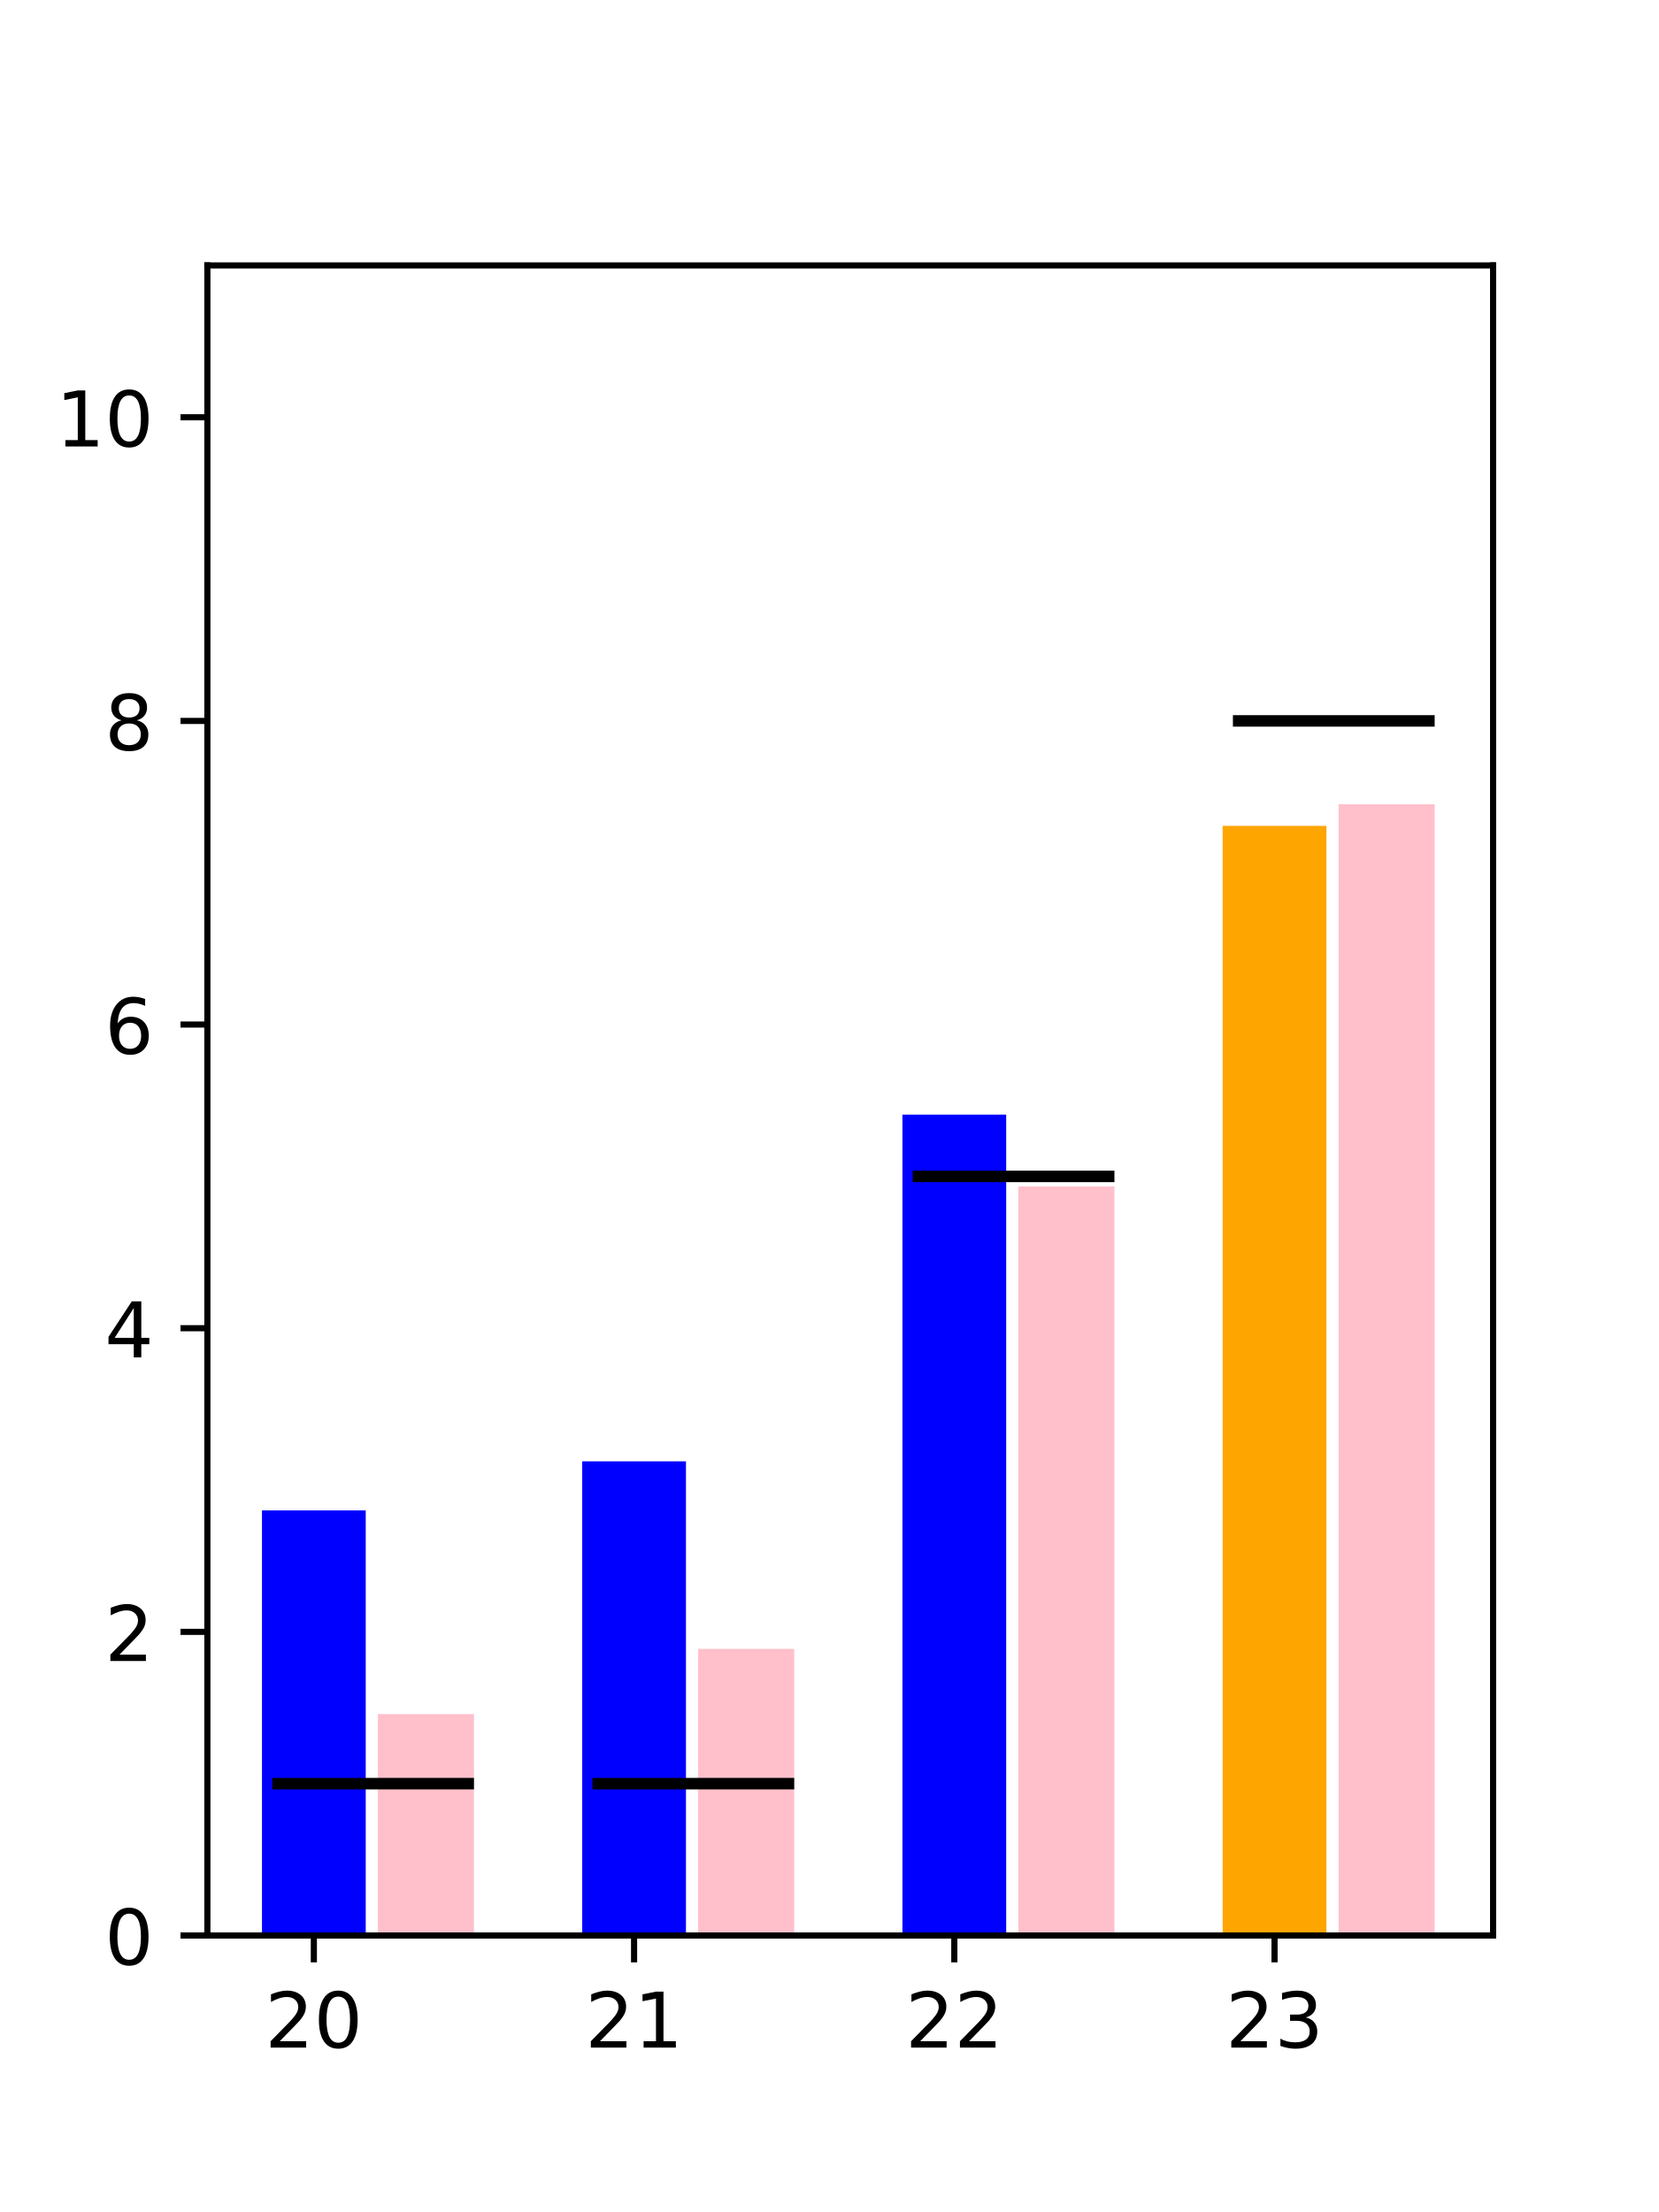
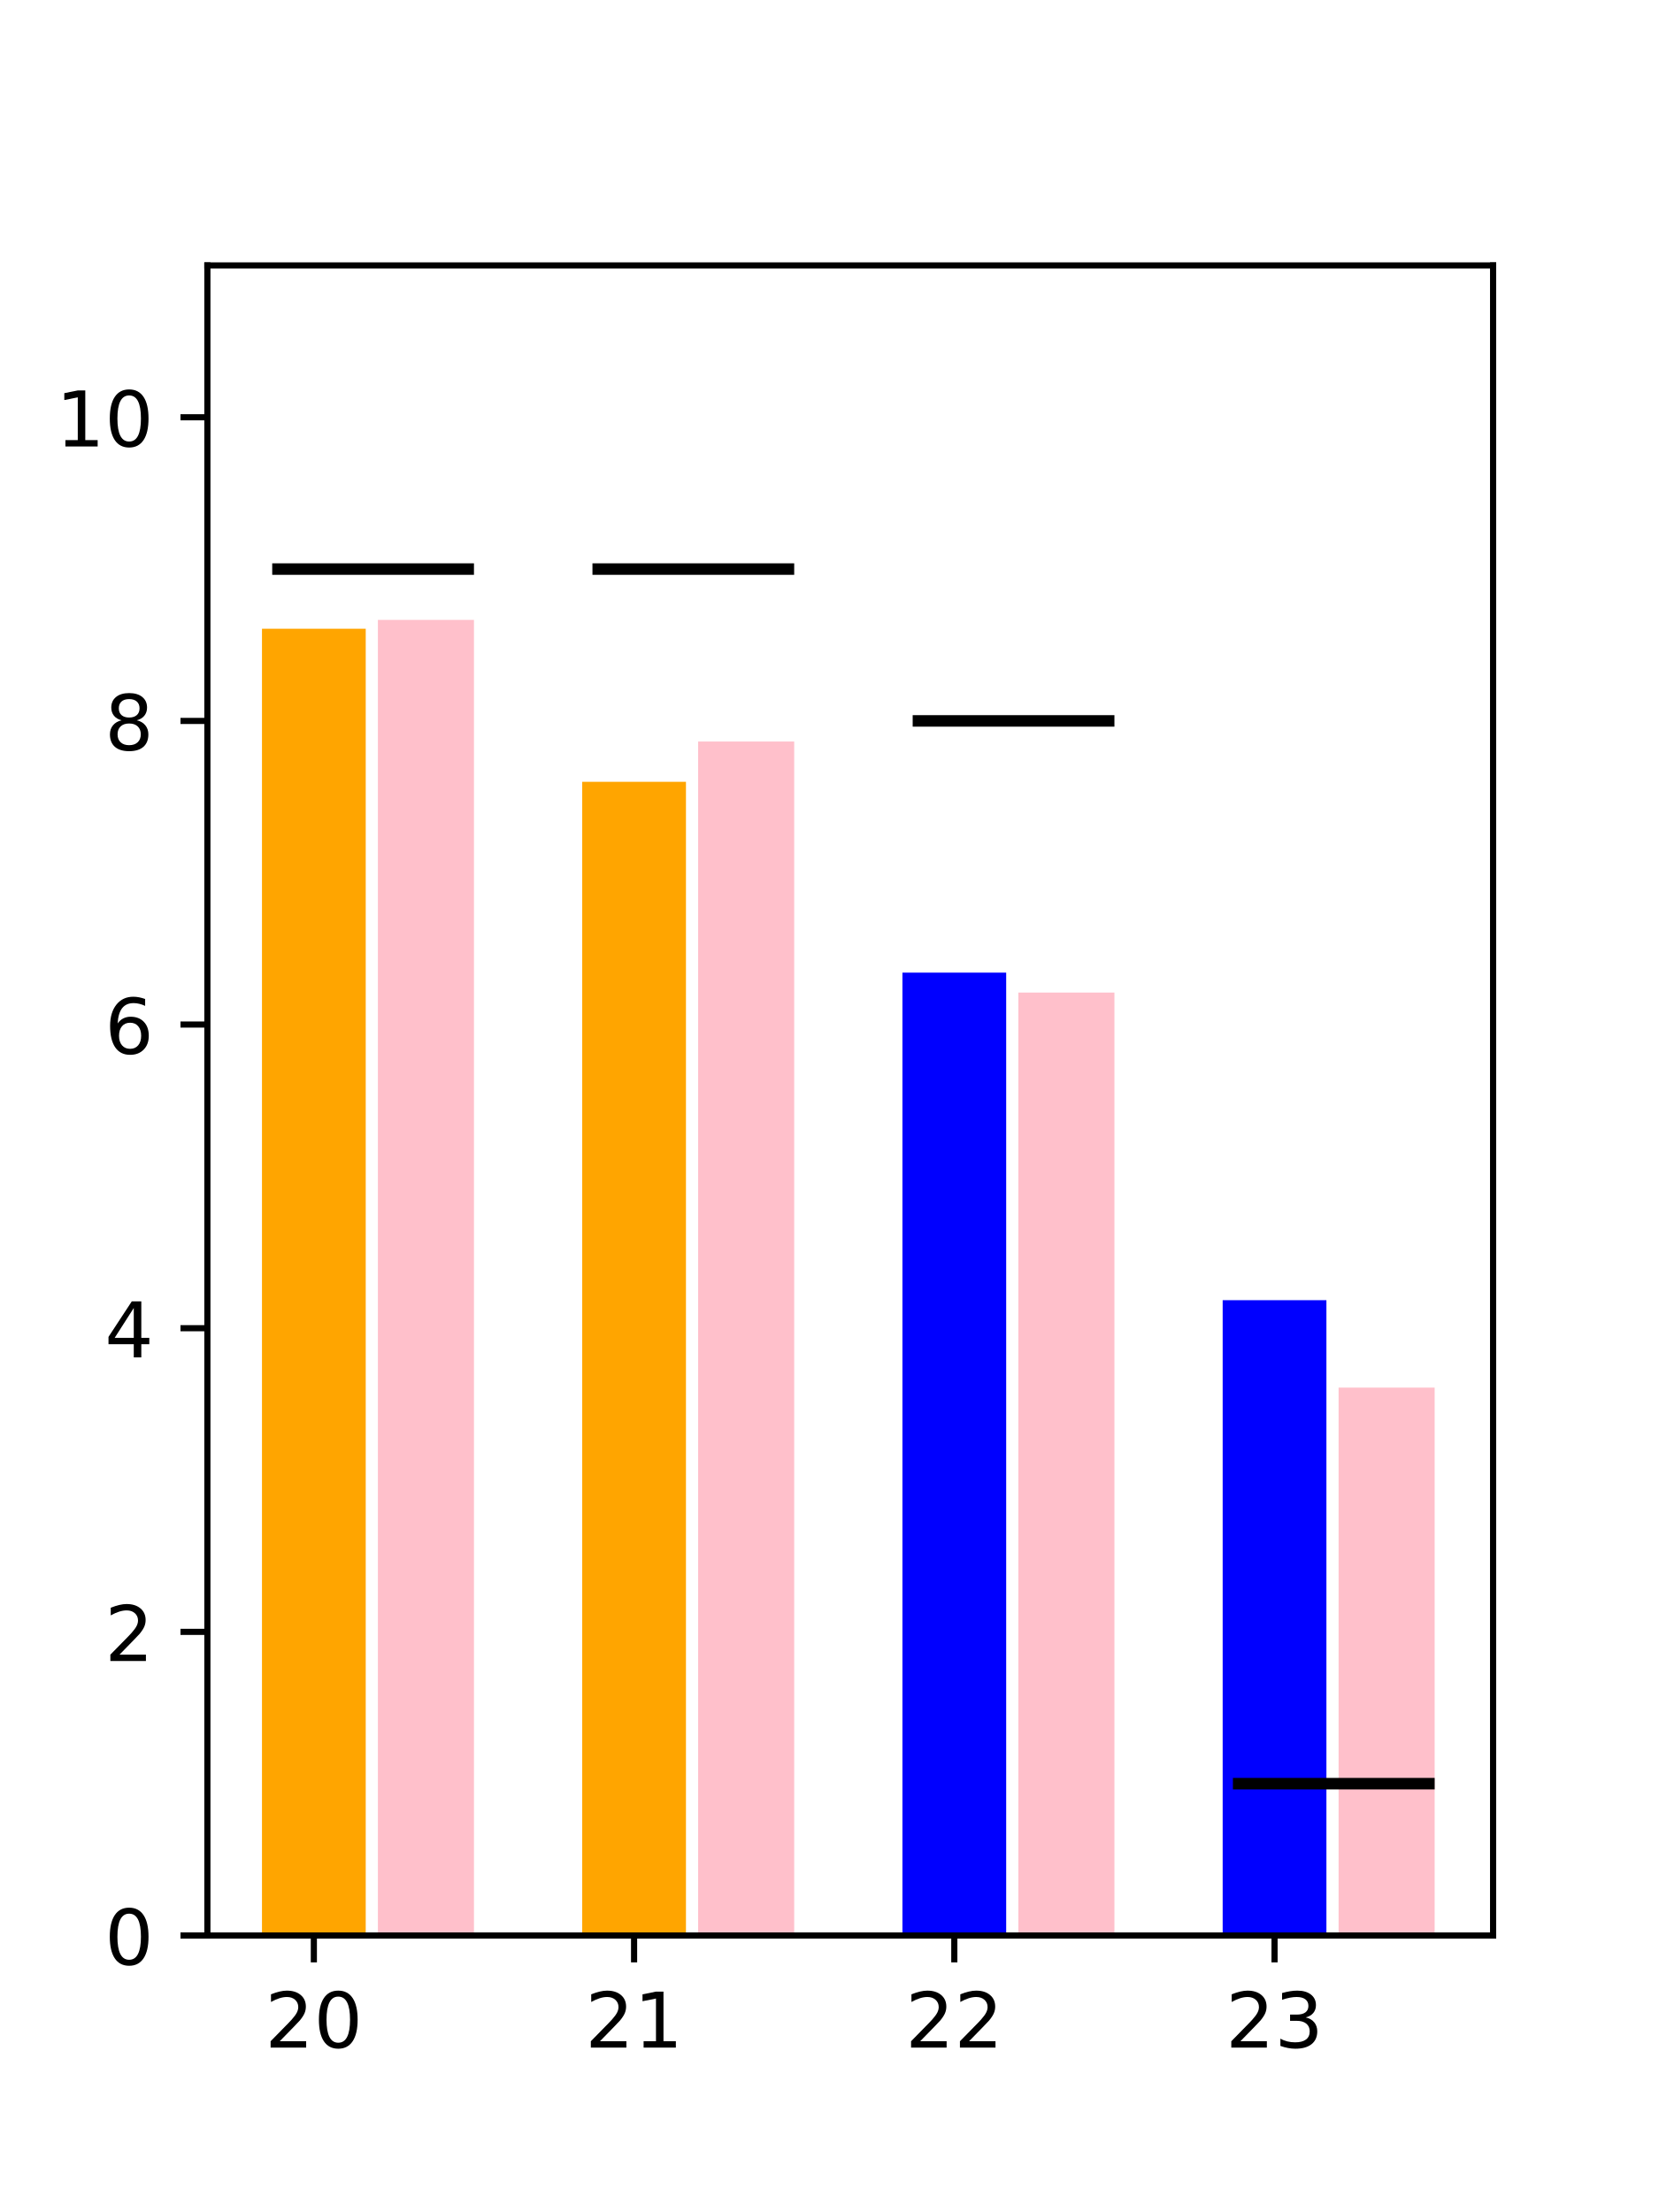
<svg xmlns="http://www.w3.org/2000/svg" xmlns:xlink="http://www.w3.org/1999/xlink" height="288pt" version="1.1" viewBox="0 0 216 288" width="216pt">
  <defs>
-     <style type="text/css">
- *{stroke-linecap:butt;stroke-linejoin:round;}
-   </style>
+     <style type="text/css">*{stroke-linecap:butt;stroke-linejoin:round;}</style>
  </defs>
  <g id="figure_1">
    <g id="patch_1">
      <path d="M 0 288  L 216 288  L 216 0  L 0 0  z " style="fill:none;" />
    </g>
    <g id="axes_1">
      <g id="patch_2">
        <path d="M 27 252  L 194.4 252  L 194.4 34.56  L 27 34.56  z " style="fill:none;" />
      </g>
      <g id="patch_3">
-         <path clip-path="url(#p0f611be6ac)" d="M 34.609 252  L 47.117 252  L 47.117 197.154  L 34.609 197.154  z " style="fill:#0000ff;stroke:#0000ff;stroke-linejoin:miter;" />
+         <path clip-path="url(#p448cf158b6)" d="M 34.609 252  L 47.117 252  L 47.117 82.358  L 34.609 82.358  z " style="fill:#ffa500;stroke:#ffa500;stroke-linejoin:miter;" />
      </g>
      <g id="patch_4">
-         <path clip-path="url(#p0f611be6ac)" d="M 49.202 252  L 61.71 252  L 61.71 223.176  L 49.202 223.176  z " style="fill:#ffc0cb;" />
+         <path clip-path="url(#p448cf158b6)" d="M 49.202 252  L 61.71 252  L 61.71 80.711  L 49.202 80.711  z " style="fill:#ffc0cb;" />
      </g>
      <g id="patch_5">
-         <path clip-path="url(#p0f611be6ac)" d="M 76.303 252  L 88.811 252  L 88.811 190.762  L 76.303 190.762  z " style="fill:#0000ff;stroke:#0000ff;stroke-linejoin:miter;" />
+         <path clip-path="url(#p448cf158b6)" d="M 76.303 252  L 88.811 252  L 88.811 102.293  L 76.303 102.293  z " style="fill:#ffa500;stroke:#ffa500;stroke-linejoin:miter;" />
      </g>
      <g id="patch_6">
-         <path clip-path="url(#p0f611be6ac)" d="M 90.896 252  L 103.404 252  L 103.404 214.679  L 90.896 214.679  z " style="fill:#ffc0cb;" />
+         <path clip-path="url(#p448cf158b6)" d="M 90.896 252  L 103.404 252  L 103.404 96.546  L 90.896 96.546  z " style="fill:#ffc0cb;" />
      </g>
      <g id="patch_7">
-         <path clip-path="url(#p0f611be6ac)" d="M 117.996 252  L 130.504 252  L 130.504 145.621  L 117.996 145.621  z " style="fill:#0000ff;stroke:#0000ff;stroke-linejoin:miter;" />
+         <path clip-path="url(#p448cf158b6)" d="M 117.996 252  L 130.504 252  L 130.504 127.135  L 117.996 127.135  z " style="fill:#0000ff;stroke:#0000ff;stroke-linejoin:miter;" />
      </g>
      <g id="patch_8">
-         <path clip-path="url(#p0f611be6ac)" d="M 132.589 252  L 145.097 252  L 145.097 154.467  L 132.589 154.467  z " style="fill:#ffc0cb;" />
+         <path clip-path="url(#p448cf158b6)" d="M 132.589 252  L 145.097 252  L 145.097 129.23  L 132.589 129.23  z " style="fill:#ffc0cb;" />
      </g>
      <g id="patch_9">
-         <path clip-path="url(#p0f611be6ac)" d="M 159.69 252  L 172.198 252  L 172.198 108.03  L 159.69 108.03  z " style="fill:#ffa500;stroke:#ffa500;stroke-linejoin:miter;" />
+         <path clip-path="url(#p448cf158b6)" d="M 159.69 252  L 172.198 252  L 172.198 169.783  L 159.69 169.783  z " style="fill:#0000ff;stroke:#0000ff;stroke-linejoin:miter;" />
      </g>
      <g id="patch_10">
-         <path clip-path="url(#p0f611be6ac)" d="M 174.283 252  L 186.791 252  L 186.791 104.706  L 174.283 104.706  z " style="fill:#ffc0cb;" />
+         <path clip-path="url(#p448cf158b6)" d="M 174.283 252  L 186.791 252  L 186.791 180.668  L 174.283 180.668  z " style="fill:#ffc0cb;" />
      </g>
      <g id="matplotlib.axis_1">
        <g id="xtick_1">
          <g id="line2d_1">
            <defs>
-               <path d="M 0 0  L 0 3.5  " id="mac3ab4a6d9" style="stroke:#000000;stroke-width:0.8;" />
+               <path d="M 0 0  L 0 3.5  " id="m1045a26618" style="stroke:#000000;stroke-width:0.8;" />
            </defs>
            <g>
-               <use style="stroke:#000000;stroke-width:0.8;" x="40.863" xlink:href="#mac3ab4a6d9" y="252" />
+               <use style="stroke:#000000;stroke-width:0.8;" x="40.863" xlink:href="#m1045a26618" y="252" />
            </g>
          </g>
          <g id="text_1">
-             <defs>
-               <path d="M 19.188 8.297  L 53.609 8.297  L 53.609 0  L 7.328 0  L 7.328 8.297  Q 12.938 14.109 22.625 23.891  Q 32.328 33.688 34.812 36.531  Q 39.547 41.844 41.422 45.531  Q 43.312 49.219 43.312 52.781  Q 43.312 58.594 39.234 62.25  Q 35.156 65.922 28.609 65.922  Q 23.969 65.922 18.812 64.312  Q 13.672 62.703 7.812 59.422  L 7.812 69.391  Q 13.766 71.781 18.938 73  Q 24.125 74.219 28.422 74.219  Q 39.75 74.219 46.484 68.547  Q 53.219 62.891 53.219 53.422  Q 53.219 48.922 51.531 44.891  Q 49.859 40.875 45.406 35.406  Q 44.188 33.984 37.641 27.219  Q 31.109 20.453 19.188 8.297  z " id="DejaVuSans-50" />
-               <path d="M 31.781 66.406  Q 24.172 66.406 20.328 58.906  Q 16.5 51.422 16.5 36.375  Q 16.5 21.391 20.328 13.891  Q 24.172 6.391 31.781 6.391  Q 39.453 6.391 43.281 13.891  Q 47.125 21.391 47.125 36.375  Q 47.125 51.422 43.281 58.906  Q 39.453 66.406 31.781 66.406  z M 31.781 74.219  Q 44.047 74.219 50.516 64.516  Q 56.984 54.828 56.984 36.375  Q 56.984 17.969 50.516 8.266  Q 44.047 -1.422 31.781 -1.422  Q 19.531 -1.422 13.062 8.266  Q 6.594 17.969 6.594 36.375  Q 6.594 54.828 13.062 64.516  Q 19.531 74.219 31.781 74.219  z " id="DejaVuSans-48" />
-             </defs>
            <g transform="translate(34.50064 266.5984)scale(0.1 -0.1)">
-               <use xlink:href="#DejaVuSans-50" />
-               <use x="63.623" xlink:href="#DejaVuSans-48" />
+               <defs>
+                 <path d="M 1228 531  L 3431 531  L 3431 0  L 469 0  L 469 531  Q 828 903 1448 1529  Q 2069 2156 2228 2338  Q 2531 2678 2651 2914  Q 2772 3150 2772 3378  Q 2772 3750 2511 3984  Q 2250 4219 1831 4219  Q 1534 4219 1204 4116  Q 875 4013 500 3803  L 500 4441  Q 881 4594 1212 4672  Q 1544 4750 1819 4750  Q 2544 4750 2975 4387  Q 3406 4025 3406 3419  Q 3406 3131 3298 2873  Q 3191 2616 2906 2266  Q 2828 2175 2409 1742  Q 1991 1309 1228 531  z " id="DejaVuSans-32" transform="scale(0.015625)" />
+                 <path d="M 2034 4250  Q 1547 4250 1301 3770  Q 1056 3291 1056 2328  Q 1056 1369 1301 889  Q 1547 409 2034 409  Q 2525 409 2770 889  Q 3016 1369 3016 2328  Q 3016 3291 2770 3770  Q 2525 4250 2034 4250  z M 2034 4750  Q 2819 4750 3233 4129  Q 3647 3509 3647 2328  Q 3647 1150 3233 529  Q 2819 -91 2034 -91  Q 1250 -91 836 529  Q 422 1150 422 2328  Q 422 3509 836 4129  Q 1250 4750 2034 4750  z " id="DejaVuSans-30" transform="scale(0.015625)" />
+               </defs>
+               <use xlink:href="#DejaVuSans-32" />
+               <use x="63.623" xlink:href="#DejaVuSans-30" />
            </g>
          </g>
        </g>
        <g id="xtick_2">
          <g id="line2d_2">
            <g>
-               <use style="stroke:#000000;stroke-width:0.8;" x="82.557" xlink:href="#mac3ab4a6d9" y="252" />
+               <use style="stroke:#000000;stroke-width:0.8;" x="82.557" xlink:href="#m1045a26618" y="252" />
            </g>
          </g>
          <g id="text_2">
-             <defs>
-               <path d="M 12.406 8.297  L 28.516 8.297  L 28.516 63.922  L 10.984 60.406  L 10.984 69.391  L 28.422 72.906  L 38.281 72.906  L 38.281 8.297  L 54.391 8.297  L 54.391 0  L 12.406 0  z " id="DejaVuSans-49" />
-             </defs>
            <g transform="translate(76.19429 266.5984)scale(0.1 -0.1)">
-               <use xlink:href="#DejaVuSans-50" />
-               <use x="63.623" xlink:href="#DejaVuSans-49" />
+               <defs>
+                 <path d="M 794 531  L 1825 531  L 1825 4091  L 703 3866  L 703 4441  L 1819 4666  L 2450 4666  L 2450 531  L 3481 531  L 3481 0  L 794 0  L 794 531  z " id="DejaVuSans-31" transform="scale(0.015625)" />
+               </defs>
+               <use xlink:href="#DejaVuSans-32" />
+               <use x="63.623" xlink:href="#DejaVuSans-31" />
            </g>
          </g>
        </g>
        <g id="xtick_3">
          <g id="line2d_3">
            <g>
-               <use style="stroke:#000000;stroke-width:0.8;" x="124.25" xlink:href="#mac3ab4a6d9" y="252" />
+               <use style="stroke:#000000;stroke-width:0.8;" x="124.25" xlink:href="#m1045a26618" y="252" />
            </g>
          </g>
          <g id="text_3">
            <g transform="translate(117.8879 266.5984)scale(0.1 -0.1)">
-               <use xlink:href="#DejaVuSans-50" />
-               <use x="63.623" xlink:href="#DejaVuSans-50" />
+               <use xlink:href="#DejaVuSans-32" />
+               <use x="63.623" xlink:href="#DejaVuSans-32" />
            </g>
          </g>
        </g>
        <g id="xtick_4">
          <g id="line2d_4">
            <g>
-               <use style="stroke:#000000;stroke-width:0.8;" x="165.944" xlink:href="#mac3ab4a6d9" y="252" />
+               <use style="stroke:#000000;stroke-width:0.8;" x="165.944" xlink:href="#m1045a26618" y="252" />
            </g>
          </g>
          <g id="text_4">
-             <defs>
-               <path d="M 40.578 39.312  Q 47.656 37.797 51.625 33  Q 55.609 28.219 55.609 21.188  Q 55.609 10.406 48.188 4.484  Q 40.766 -1.422 27.094 -1.422  Q 22.516 -1.422 17.656 -0.516  Q 12.797 0.391 7.625 2.203  L 7.625 11.719  Q 11.719 9.328 16.594 8.109  Q 21.484 6.891 26.812 6.891  Q 36.078 6.891 40.938 10.547  Q 45.797 14.203 45.797 21.188  Q 45.797 27.641 41.281 31.266  Q 36.766 34.906 28.719 34.906  L 20.219 34.906  L 20.219 43.016  L 29.109 43.016  Q 36.375 43.016 40.234 45.922  Q 44.094 48.828 44.094 54.297  Q 44.094 59.906 40.109 62.906  Q 36.141 65.922 28.719 65.922  Q 24.656 65.922 20.016 65.031  Q 15.375 64.156 9.812 62.312  L 9.812 71.094  Q 15.438 72.656 20.344 73.438  Q 25.25 74.219 29.594 74.219  Q 40.828 74.219 47.359 69.109  Q 53.906 64.016 53.906 55.328  Q 53.906 49.266 50.438 45.094  Q 46.969 40.922 40.578 39.312  z " id="DejaVuSans-51" />
-             </defs>
            <g transform="translate(159.5816 266.5984)scale(0.1 -0.1)">
-               <use xlink:href="#DejaVuSans-50" />
-               <use x="63.623" xlink:href="#DejaVuSans-51" />
+               <defs>
+                 <path d="M 2597 2516  Q 3050 2419 3304 2112  Q 3559 1806 3559 1356  Q 3559 666 3084 287  Q 2609 -91 1734 -91  Q 1441 -91 1130 -33  Q 819 25 488 141  L 488 750  Q 750 597 1062 519  Q 1375 441 1716 441  Q 2309 441 2620 675  Q 2931 909 2931 1356  Q 2931 1769 2642 2001  Q 2353 2234 1838 2234  L 1294 2234  L 1294 2753  L 1863 2753  Q 2328 2753 2575 2939  Q 2822 3125 2822 3475  Q 2822 3834 2567 4026  Q 2313 4219 1838 4219  Q 1578 4219 1281 4162  Q 984 4106 628 3988  L 628 4550  Q 988 4650 1302 4700  Q 1616 4750 1894 4750  Q 2613 4750 3031 4423  Q 3450 4097 3450 3541  Q 3450 3153 3228 2886  Q 3006 2619 2597 2516  z " id="DejaVuSans-33" transform="scale(0.015625)" />
+               </defs>
+               <use xlink:href="#DejaVuSans-32" />
+               <use x="63.623" xlink:href="#DejaVuSans-33" />
            </g>
          </g>
        </g>
      </g>
      <g id="matplotlib.axis_2">
        <g id="ytick_1">
          <g id="line2d_5">
            <defs>
-               <path d="M 0 0  L -3.5 0  " id="m463fe2c8a9" style="stroke:#000000;stroke-width:0.8;" />
+               <path d="M 0 0  L -3.5 0  " id="m231e48b344" style="stroke:#000000;stroke-width:0.8;" />
            </defs>
            <g>
-               <use style="stroke:#000000;stroke-width:0.8;" x="27" xlink:href="#m463fe2c8a9" y="252" />
+               <use style="stroke:#000000;stroke-width:0.8;" x="27" xlink:href="#m231e48b344" y="252" />
            </g>
          </g>
          <g id="text_5">
            <g transform="translate(13.6375 255.7992)scale(0.1 -0.1)">
-               <use xlink:href="#DejaVuSans-48" />
+               <use xlink:href="#DejaVuSans-30" />
            </g>
          </g>
        </g>
        <g id="ytick_2">
          <g id="line2d_6">
            <g>
-               <use style="stroke:#000000;stroke-width:0.8;" x="27" xlink:href="#m463fe2c8a9" y="212.465" />
+               <use style="stroke:#000000;stroke-width:0.8;" x="27" xlink:href="#m231e48b344" y="212.465" />
            </g>
          </g>
          <g id="text_6">
            <g transform="translate(13.6375 216.2647)scale(0.1 -0.1)">
-               <use xlink:href="#DejaVuSans-50" />
+               <use xlink:href="#DejaVuSans-32" />
            </g>
          </g>
        </g>
        <g id="ytick_3">
          <g id="line2d_7">
            <g>
-               <use style="stroke:#000000;stroke-width:0.8;" x="27" xlink:href="#m463fe2c8a9" y="172.931" />
+               <use style="stroke:#000000;stroke-width:0.8;" x="27" xlink:href="#m231e48b344" y="172.931" />
            </g>
          </g>
          <g id="text_7">
-             <defs>
-               <path d="M 37.797 64.312  L 12.891 25.391  L 37.797 25.391  z M 35.203 72.906  L 47.609 72.906  L 47.609 25.391  L 58.016 25.391  L 58.016 17.188  L 47.609 17.188  L 47.609 0  L 37.797 0  L 37.797 17.188  L 4.891 17.188  L 4.891 26.703  z " id="DejaVuSans-52" />
-             </defs>
            <g transform="translate(13.6375 176.7301)scale(0.1 -0.1)">
-               <use xlink:href="#DejaVuSans-52" />
+               <defs>
+                 <path d="M 2419 4116  L 825 1625  L 2419 1625  L 2419 4116  z M 2253 4666  L 3047 4666  L 3047 1625  L 3713 1625  L 3713 1100  L 3047 1100  L 3047 0  L 2419 0  L 2419 1100  L 313 1100  L 313 1709  L 2253 4666  z " id="DejaVuSans-34" transform="scale(0.015625)" />
+               </defs>
+               <use xlink:href="#DejaVuSans-34" />
            </g>
          </g>
        </g>
        <g id="ytick_4">
          <g id="line2d_8">
            <g>
-               <use style="stroke:#000000;stroke-width:0.8;" x="27" xlink:href="#m463fe2c8a9" y="133.396" />
+               <use style="stroke:#000000;stroke-width:0.8;" x="27" xlink:href="#m231e48b344" y="133.396" />
            </g>
          </g>
          <g id="text_8">
-             <defs>
-               <path d="M 33.016 40.375  Q 26.375 40.375 22.484 35.828  Q 18.609 31.297 18.609 23.391  Q 18.609 15.531 22.484 10.953  Q 26.375 6.391 33.016 6.391  Q 39.656 6.391 43.531 10.953  Q 47.406 15.531 47.406 23.391  Q 47.406 31.297 43.531 35.828  Q 39.656 40.375 33.016 40.375  z M 52.594 71.297  L 52.594 62.312  Q 48.875 64.062 45.094 64.984  Q 41.312 65.922 37.594 65.922  Q 27.828 65.922 22.672 59.328  Q 17.531 52.734 16.797 39.406  Q 19.672 43.656 24.016 45.922  Q 28.375 48.188 33.594 48.188  Q 44.578 48.188 50.953 41.516  Q 57.328 34.859 57.328 23.391  Q 57.328 12.156 50.688 5.359  Q 44.047 -1.422 33.016 -1.422  Q 20.359 -1.422 13.672 8.266  Q 6.984 17.969 6.984 36.375  Q 6.984 53.656 15.188 63.938  Q 23.391 74.219 37.203 74.219  Q 40.922 74.219 44.703 73.484  Q 48.484 72.75 52.594 71.297  z " id="DejaVuSans-54" />
-             </defs>
            <g transform="translate(13.6375 137.1956)scale(0.1 -0.1)">
-               <use xlink:href="#DejaVuSans-54" />
+               <defs>
+                 <path d="M 2113 2584  Q 1688 2584 1439 2293  Q 1191 2003 1191 1497  Q 1191 994 1439 701  Q 1688 409 2113 409  Q 2538 409 2786 701  Q 3034 994 3034 1497  Q 3034 2003 2786 2293  Q 2538 2584 2113 2584  z M 3366 4563  L 3366 3988  Q 3128 4100 2886 4159  Q 2644 4219 2406 4219  Q 1781 4219 1451 3797  Q 1122 3375 1075 2522  Q 1259 2794 1537 2939  Q 1816 3084 2150 3084  Q 2853 3084 3261 2657  Q 3669 2231 3669 1497  Q 3669 778 3244 343  Q 2819 -91 2113 -91  Q 1303 -91 875 529  Q 447 1150 447 2328  Q 447 3434 972 4092  Q 1497 4750 2381 4750  Q 2619 4750 2861 4703  Q 3103 4656 3366 4563  z " id="DejaVuSans-36" transform="scale(0.015625)" />
+               </defs>
+               <use xlink:href="#DejaVuSans-36" />
            </g>
          </g>
        </g>
        <g id="ytick_5">
          <g id="line2d_9">
            <g>
-               <use style="stroke:#000000;stroke-width:0.8;" x="27" xlink:href="#m463fe2c8a9" y="93.862" />
+               <use style="stroke:#000000;stroke-width:0.8;" x="27" xlink:href="#m231e48b344" y="93.862" />
            </g>
          </g>
          <g id="text_9">
-             <defs>
-               <path d="M 31.781 34.625  Q 24.75 34.625 20.719 30.859  Q 16.703 27.094 16.703 20.516  Q 16.703 13.922 20.719 10.156  Q 24.75 6.391 31.781 6.391  Q 38.812 6.391 42.859 10.172  Q 46.922 13.969 46.922 20.516  Q 46.922 27.094 42.891 30.859  Q 38.875 34.625 31.781 34.625  z M 21.922 38.812  Q 15.578 40.375 12.031 44.719  Q 8.5 49.078 8.5 55.328  Q 8.5 64.062 14.719 69.141  Q 20.953 74.219 31.781 74.219  Q 42.672 74.219 48.875 69.141  Q 55.078 64.062 55.078 55.328  Q 55.078 49.078 51.531 44.719  Q 48 40.375 41.703 38.812  Q 48.828 37.156 52.797 32.312  Q 56.781 27.484 56.781 20.516  Q 56.781 9.906 50.312 4.234  Q 43.844 -1.422 31.781 -1.422  Q 19.734 -1.422 13.25 4.234  Q 6.781 9.906 6.781 20.516  Q 6.781 27.484 10.781 32.312  Q 14.797 37.156 21.922 38.812  z M 18.312 54.391  Q 18.312 48.734 21.844 45.562  Q 25.391 42.391 31.781 42.391  Q 38.141 42.391 41.719 45.562  Q 45.312 48.734 45.312 54.391  Q 45.312 60.062 41.719 63.234  Q 38.141 66.406 31.781 66.406  Q 25.391 66.406 21.844 63.234  Q 18.312 60.062 18.312 54.391  z " id="DejaVuSans-56" />
-             </defs>
            <g transform="translate(13.6375 97.66104)scale(0.1 -0.1)">
-               <use xlink:href="#DejaVuSans-56" />
+               <defs>
+                 <path d="M 2034 2216  Q 1584 2216 1326 1975  Q 1069 1734 1069 1313  Q 1069 891 1326 650  Q 1584 409 2034 409  Q 2484 409 2743 651  Q 3003 894 3003 1313  Q 3003 1734 2745 1975  Q 2488 2216 2034 2216  z M 1403 2484  Q 997 2584 770 2862  Q 544 3141 544 3541  Q 544 4100 942 4425  Q 1341 4750 2034 4750  Q 2731 4750 3128 4425  Q 3525 4100 3525 3541  Q 3525 3141 3298 2862  Q 3072 2584 2669 2484  Q 3125 2378 3379 2068  Q 3634 1759 3634 1313  Q 3634 634 3220 271  Q 2806 -91 2034 -91  Q 1263 -91 848 271  Q 434 634 434 1313  Q 434 1759 690 2068  Q 947 2378 1403 2484  z M 1172 3481  Q 1172 3119 1398 2916  Q 1625 2713 2034 2713  Q 2441 2713 2670 2916  Q 2900 3119 2900 3481  Q 2900 3844 2670 4047  Q 2441 4250 2034 4250  Q 1625 4250 1398 4047  Q 1172 3844 1172 3481  z " id="DejaVuSans-38" transform="scale(0.015625)" />
+               </defs>
+               <use xlink:href="#DejaVuSans-38" />
            </g>
          </g>
        </g>
        <g id="ytick_6">
          <g id="line2d_10">
            <g>
-               <use style="stroke:#000000;stroke-width:0.8;" x="27" xlink:href="#m463fe2c8a9" y="54.327" />
+               <use style="stroke:#000000;stroke-width:0.8;" x="27" xlink:href="#m231e48b344" y="54.327" />
            </g>
          </g>
          <g id="text_10">
            <g transform="translate(7.275 58.12649)scale(0.1 -0.1)">
-               <use xlink:href="#DejaVuSans-49" />
-               <use x="63.623" xlink:href="#DejaVuSans-48" />
+               <use xlink:href="#DejaVuSans-31" />
+               <use x="63.623" xlink:href="#DejaVuSans-30" />
            </g>
          </g>
        </g>
      </g>
      <g id="LineCollection_1">
-         <path clip-path="url(#p0f611be6ac)" d="M 35.443 232.233  L 61.71 232.233  " style="fill:none;stroke:#000000;stroke-width:1.5;" />
+         <path clip-path="url(#p448cf158b6)" d="M 35.443 74.095  L 61.71 74.095  " style="fill:none;stroke:#000000;stroke-width:1.5;" />
      </g>
      <g id="LineCollection_2">
-         <path clip-path="url(#p0f611be6ac)" d="M 77.137 232.233  L 103.404 232.233  " style="fill:none;stroke:#000000;stroke-width:1.5;" />
+         <path clip-path="url(#p448cf158b6)" d="M 77.137 74.095  L 103.404 74.095  " style="fill:none;stroke:#000000;stroke-width:1.5;" />
      </g>
      <g id="LineCollection_3">
-         <path clip-path="url(#p0f611be6ac)" d="M 118.83 153.164  L 145.097 153.164  " style="fill:none;stroke:#000000;stroke-width:1.5;" />
+         <path clip-path="url(#p448cf158b6)" d="M 118.83 93.862  L 145.097 93.862  " style="fill:none;stroke:#000000;stroke-width:1.5;" />
      </g>
      <g id="LineCollection_4">
-         <path clip-path="url(#p0f611be6ac)" d="M 160.524 93.862  L 186.791 93.862  " style="fill:none;stroke:#000000;stroke-width:1.5;" />
+         <path clip-path="url(#p448cf158b6)" d="M 160.524 232.233  L 186.791 232.233  " style="fill:none;stroke:#000000;stroke-width:1.5;" />
      </g>
      <g id="patch_11">
        <path d="M 27 252  L 27 34.56  " style="fill:none;stroke:#000000;stroke-linecap:square;stroke-linejoin:miter;stroke-width:0.8;" />
      </g>
      <g id="patch_12">
        <path d="M 194.4 252  L 194.4 34.56  " style="fill:none;stroke:#000000;stroke-linecap:square;stroke-linejoin:miter;stroke-width:0.8;" />
      </g>
      <g id="patch_13">
        <path d="M 27 252  L 194.4 252  " style="fill:none;stroke:#000000;stroke-linecap:square;stroke-linejoin:miter;stroke-width:0.8;" />
      </g>
      <g id="patch_14">
        <path d="M 27 34.56  L 194.4 34.56  " style="fill:none;stroke:#000000;stroke-linecap:square;stroke-linejoin:miter;stroke-width:0.8;" />
      </g>
    </g>
  </g>
  <defs>
-     <clipPath id="p0f611be6ac">
+     <clipPath id="p448cf158b6">
      <rect height="217.44" width="167.4" x="27" y="34.56" />
    </clipPath>
  </defs>
</svg>
